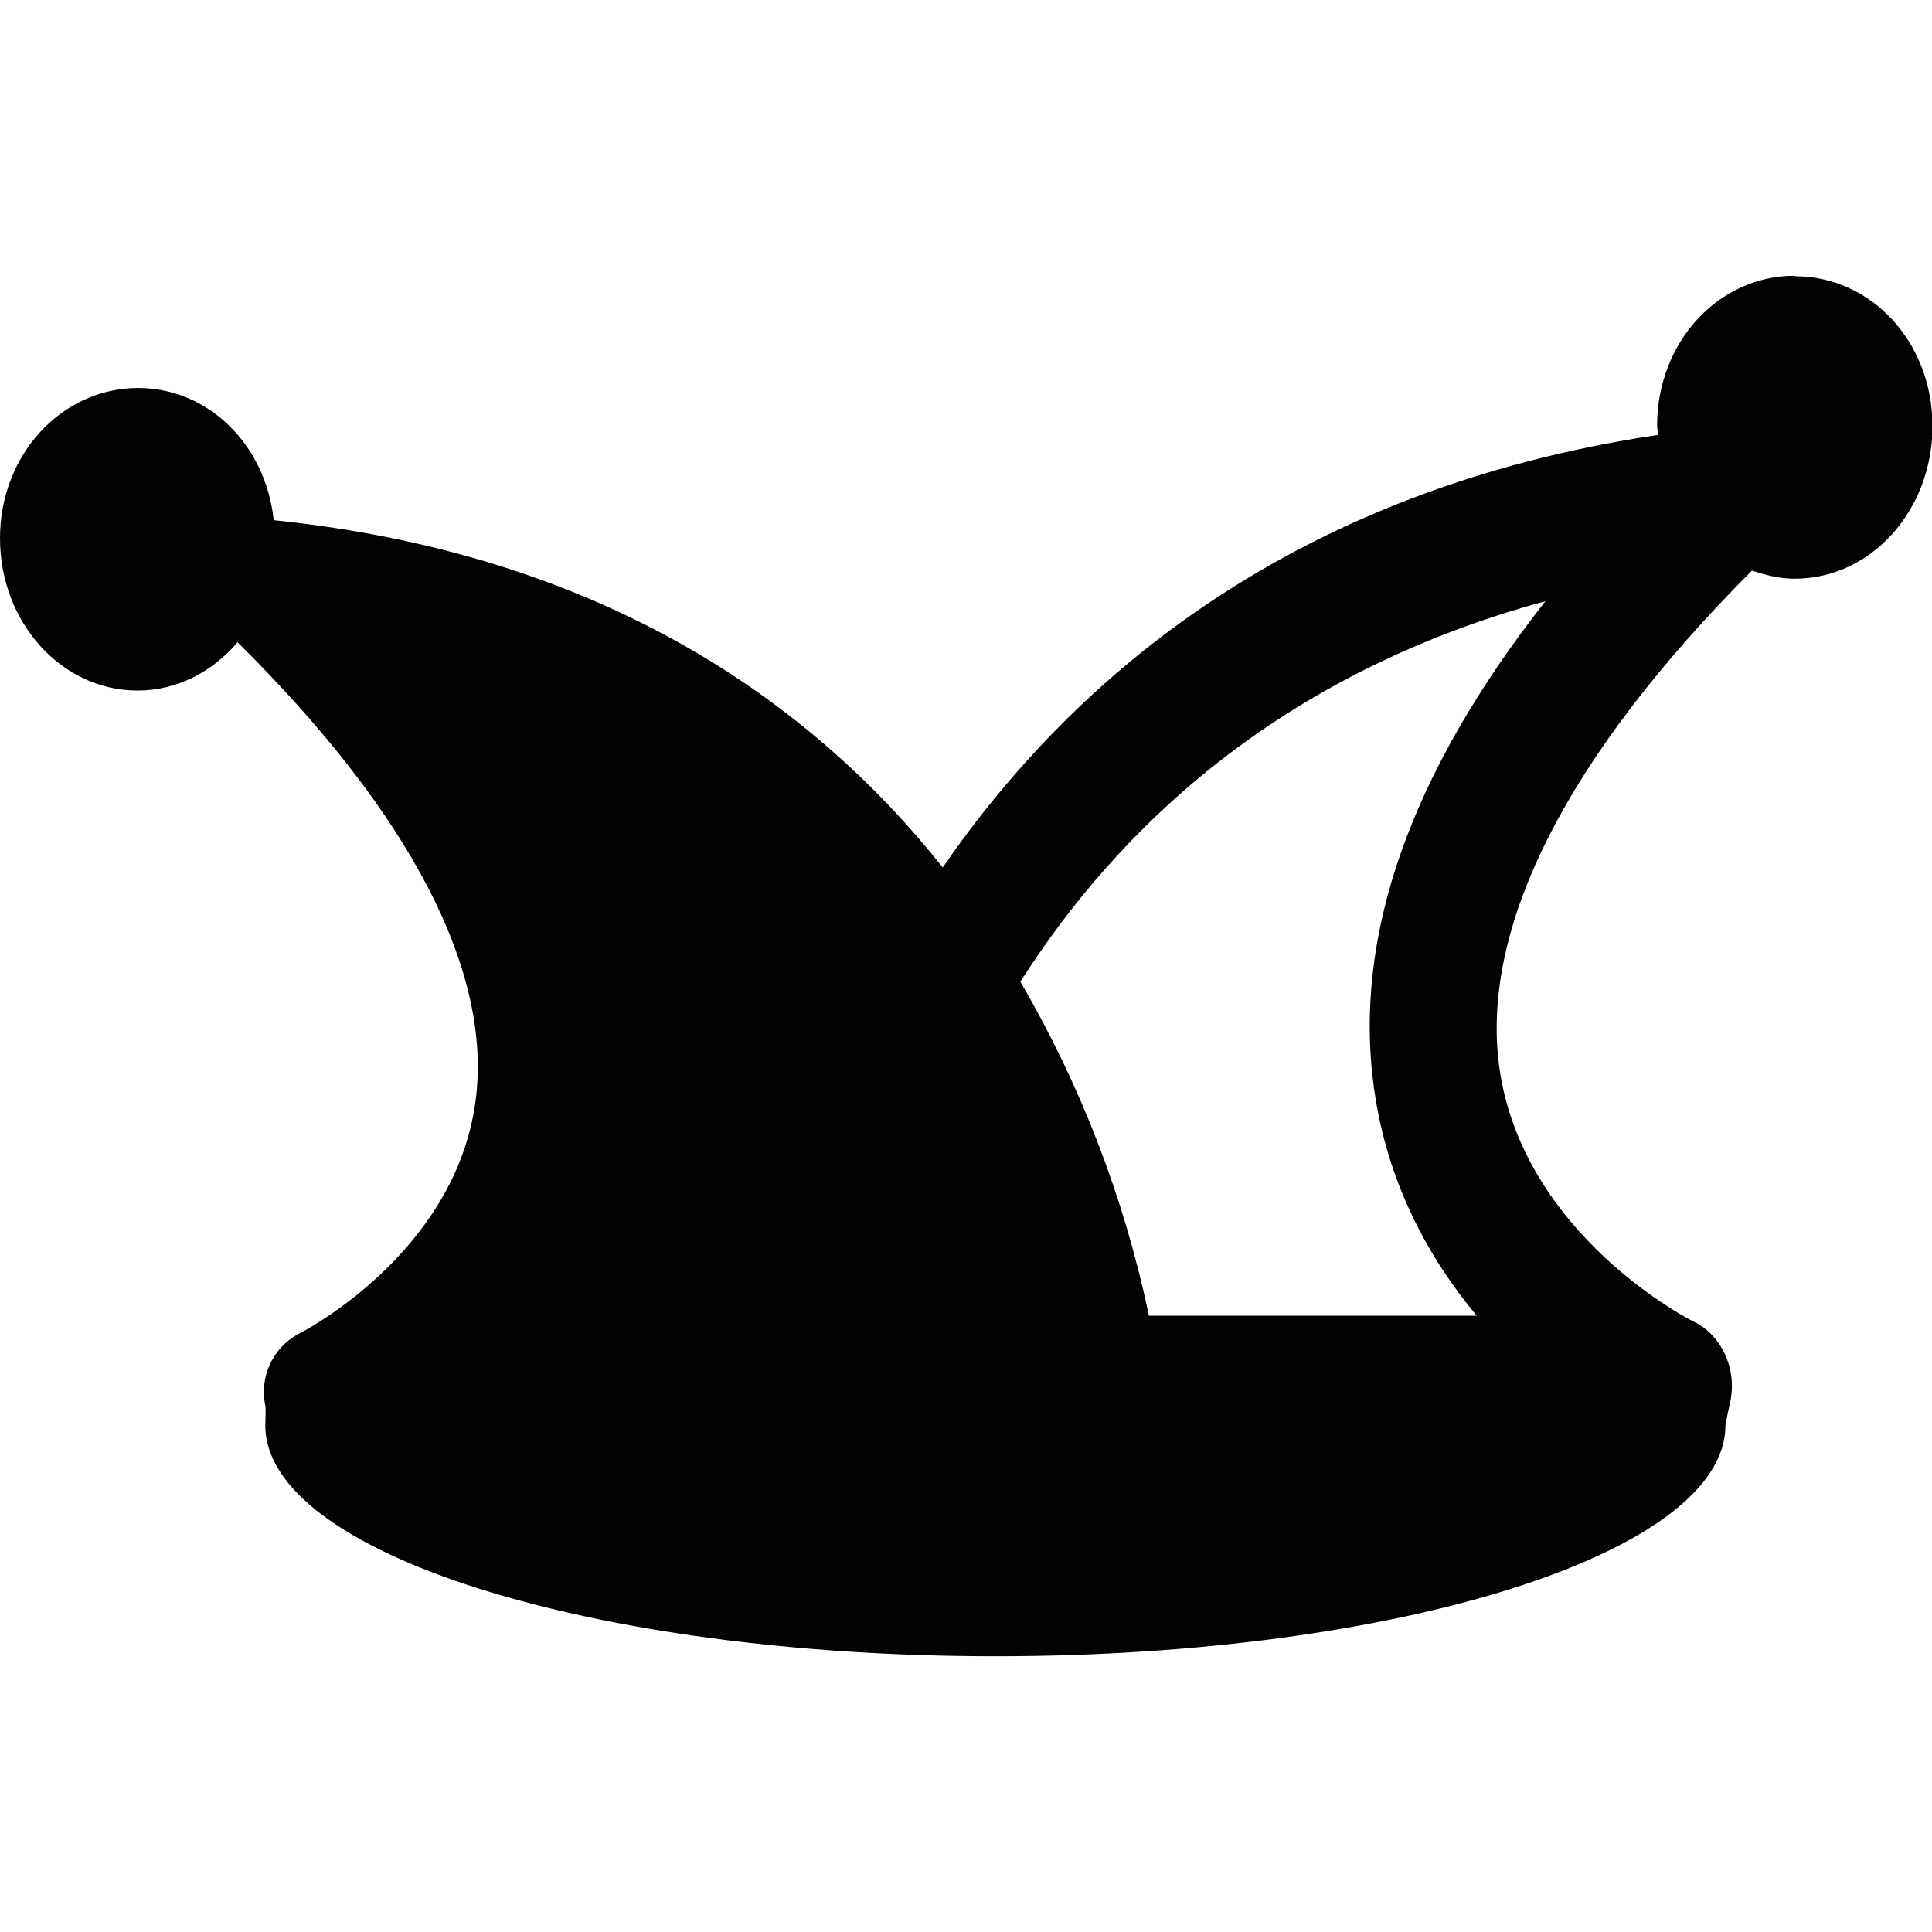
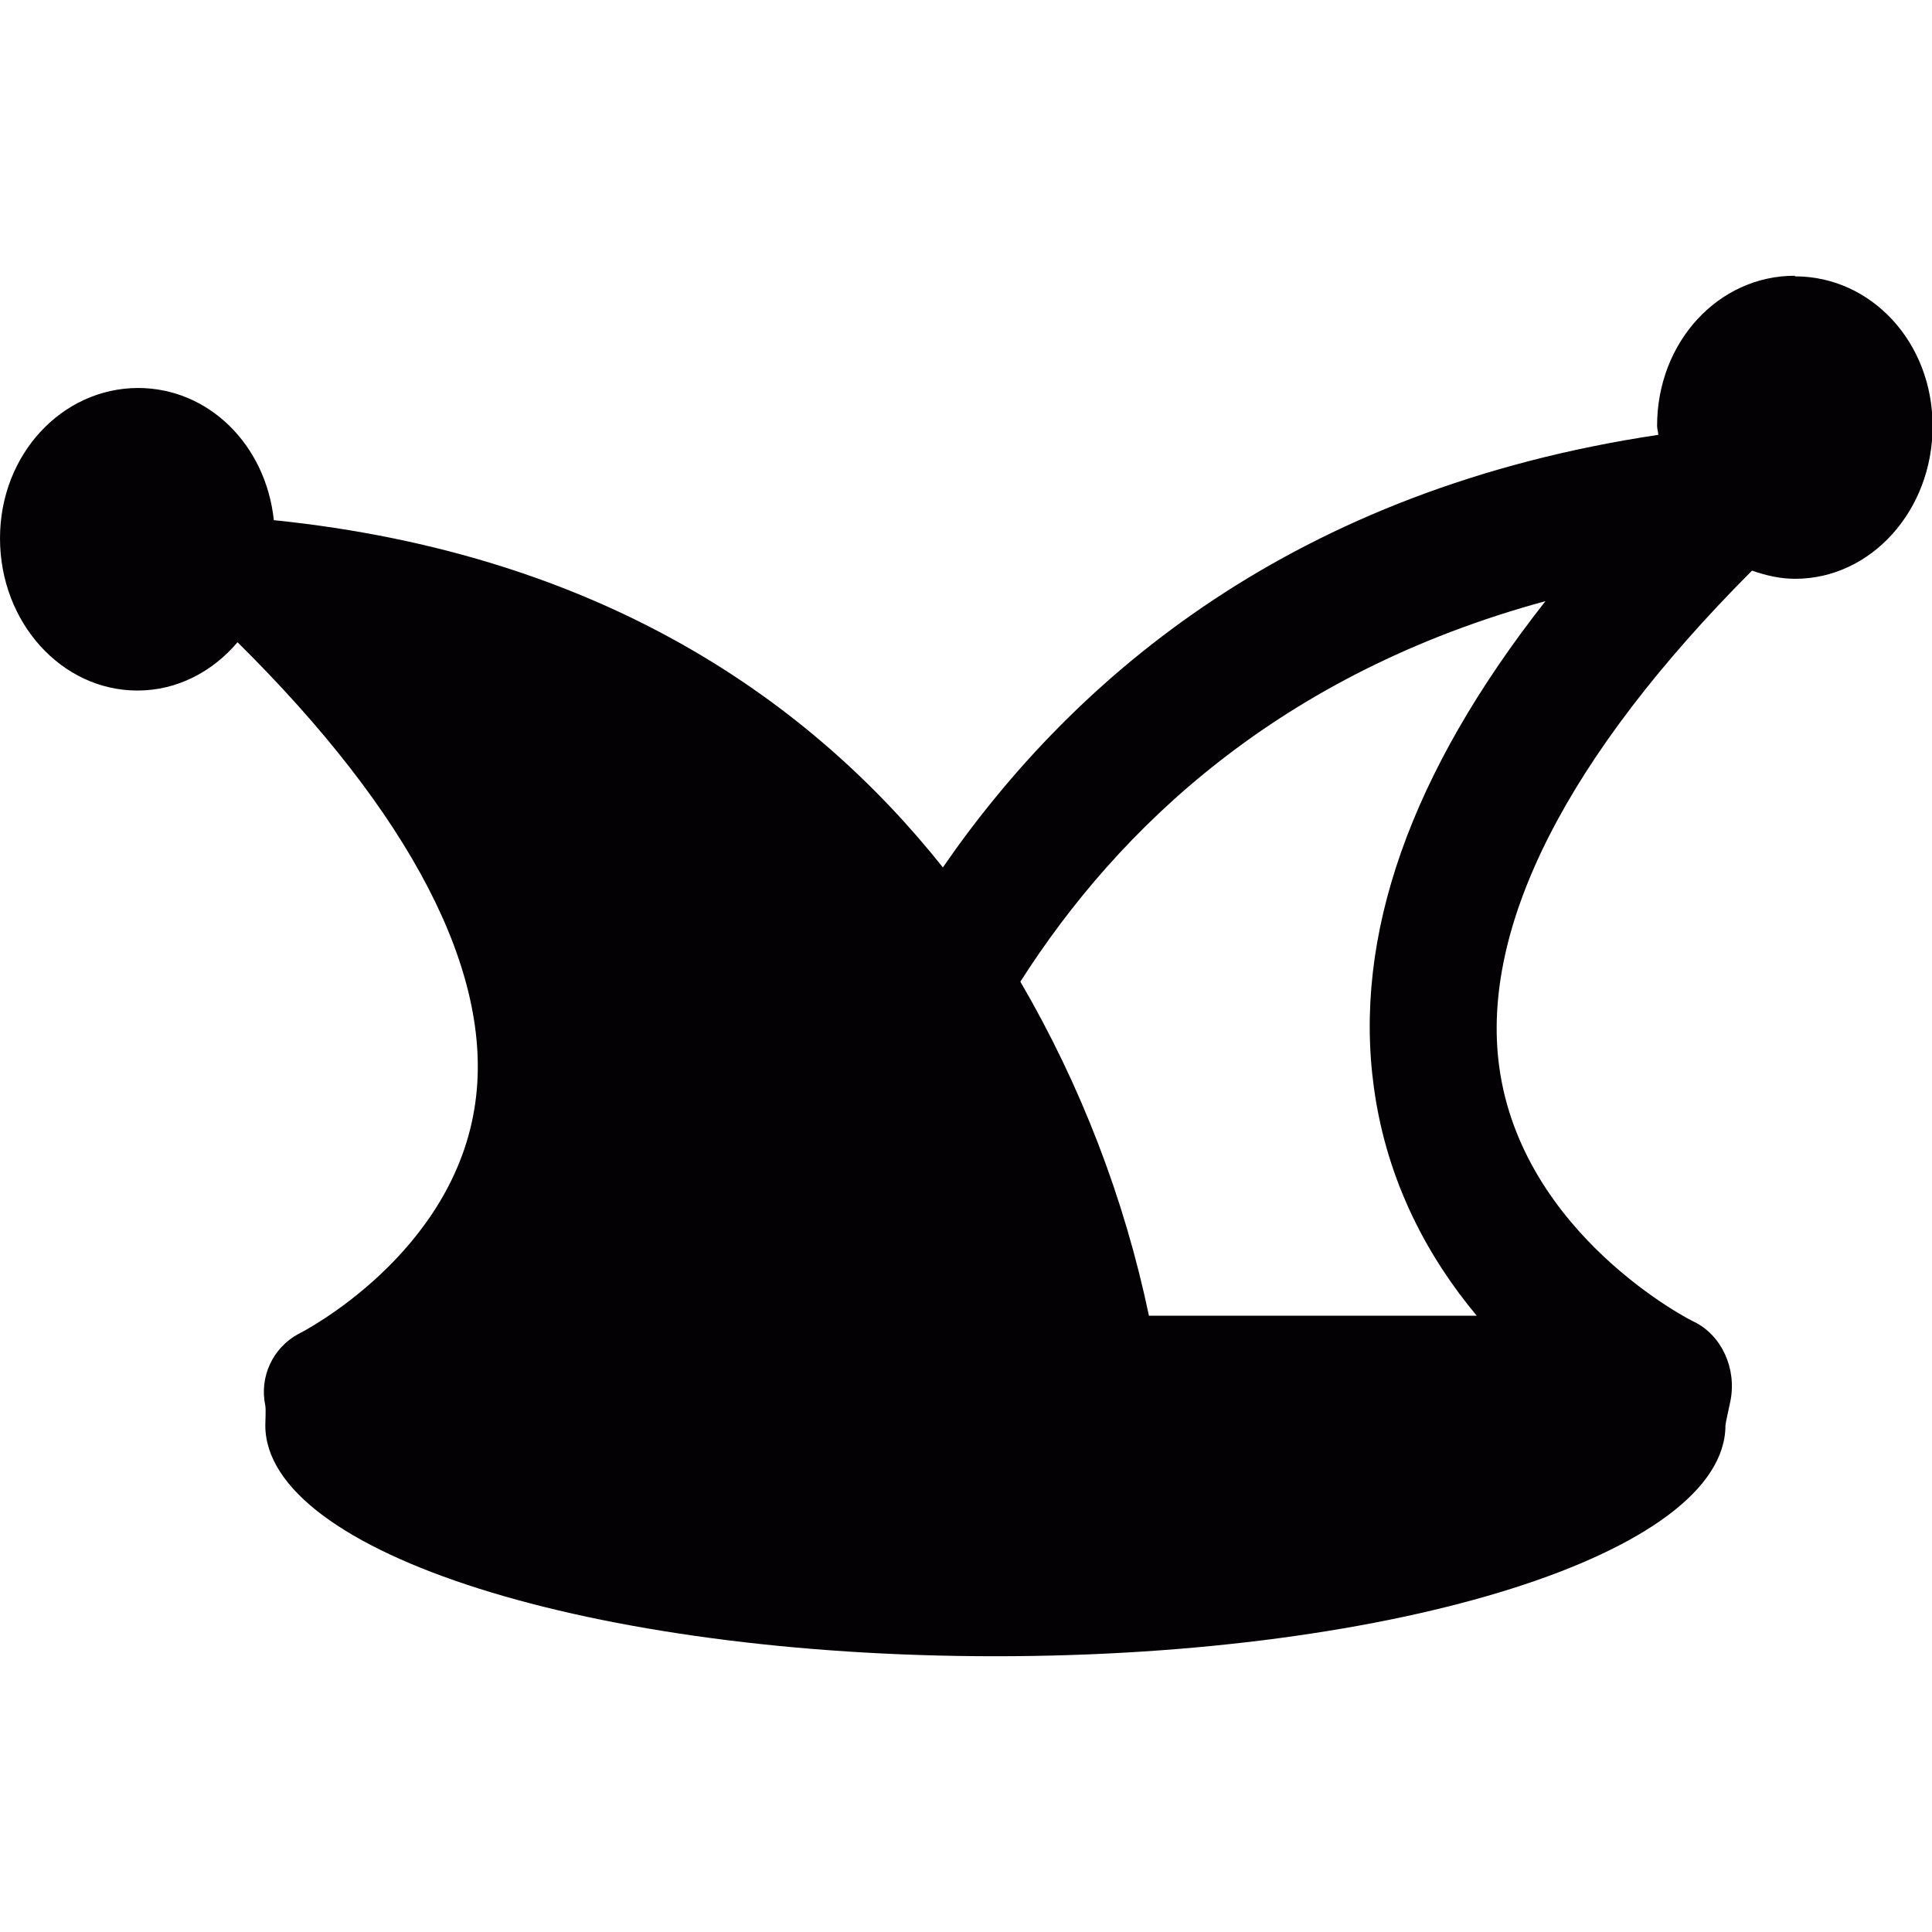
<svg xmlns="http://www.w3.org/2000/svg" viewBox="0 0 16.079 16.079">
-   <path d="M14.935 2.295c-.63 0-1.144.548-1.144 1.25 0 .025.01.05.01.074-3.023.453-4.852 2-5.955 3.6-1.09-1.37-2.823-2.607-5.568-2.89-.067-.63-.545-1.1-1.13-1.1C.517 3.23 0 3.78 0 4.48s.512 1.267 1.144 1.267c.33 0 .624-.156.833-.402 1.44 1.425 2.127 2.745 1.98 3.823-.17 1.268-1.447 1.922-1.474 1.934a.548.548 0 0 0-.275.596c.006.03 0 .137 0 .164 0 1.063 2.72 1.922 6.076 1.922s6.076-.86 6.076-1.922c0-.014.03-.146.042-.205.052-.27-.074-.543-.302-.656-.015-.004-1.432-.72-1.623-2.125-.157-1.166.57-2.59 2.104-4.128.116.04.23.068.358.068.632 0 1.144-.568 1.144-1.27s-.513-1.247-1.144-1.247zm-3.5 6.762c.11.795.462 1.422.855 1.893H9.562a9.314 9.314 0 0 0-1.07-2.78c.816-1.28 2.158-2.565 4.37-3.167-1.124 1.43-1.603 2.787-1.427 4.054z" fill="#030104" />
+   <path d="M14.935 2.295c-.63 0-1.144.548-1.144 1.25 0 .025.01.05.01.074-3.022.452-4.85 2-5.954 3.6-1.09-1.37-2.823-2.608-5.568-2.89-.067-.63-.545-1.1-1.13-1.1C.518 3.23 0 3.78 0 4.48s.512 1.267 1.144 1.267c.33 0 .624-.156.833-.402 1.44 1.425 2.127 2.745 1.98 3.823-.17 1.268-1.447 1.922-1.474 1.934a.548.548 0 0 0-.275.596c.006.03 0 .137 0 .164 0 1.063 2.72 1.922 6.076 1.922s6.076-.86 6.076-1.922c0-.014.03-.146.042-.205.052-.27-.074-.543-.302-.656-.015-.003-1.432-.72-1.623-2.124-.157-1.166.57-2.59 2.104-4.128.117.04.23.068.36.068.63 0 1.143-.568 1.143-1.27S15.57 2.3 14.94 2.3zm-3.5 6.762c.11.795.462 1.422.855 1.893H9.562a9.314 9.314 0 0 0-1.07-2.78c.816-1.28 2.158-2.565 4.37-3.167-1.124 1.43-1.603 2.787-1.427 4.054z" fill="#030104" />
</svg>
